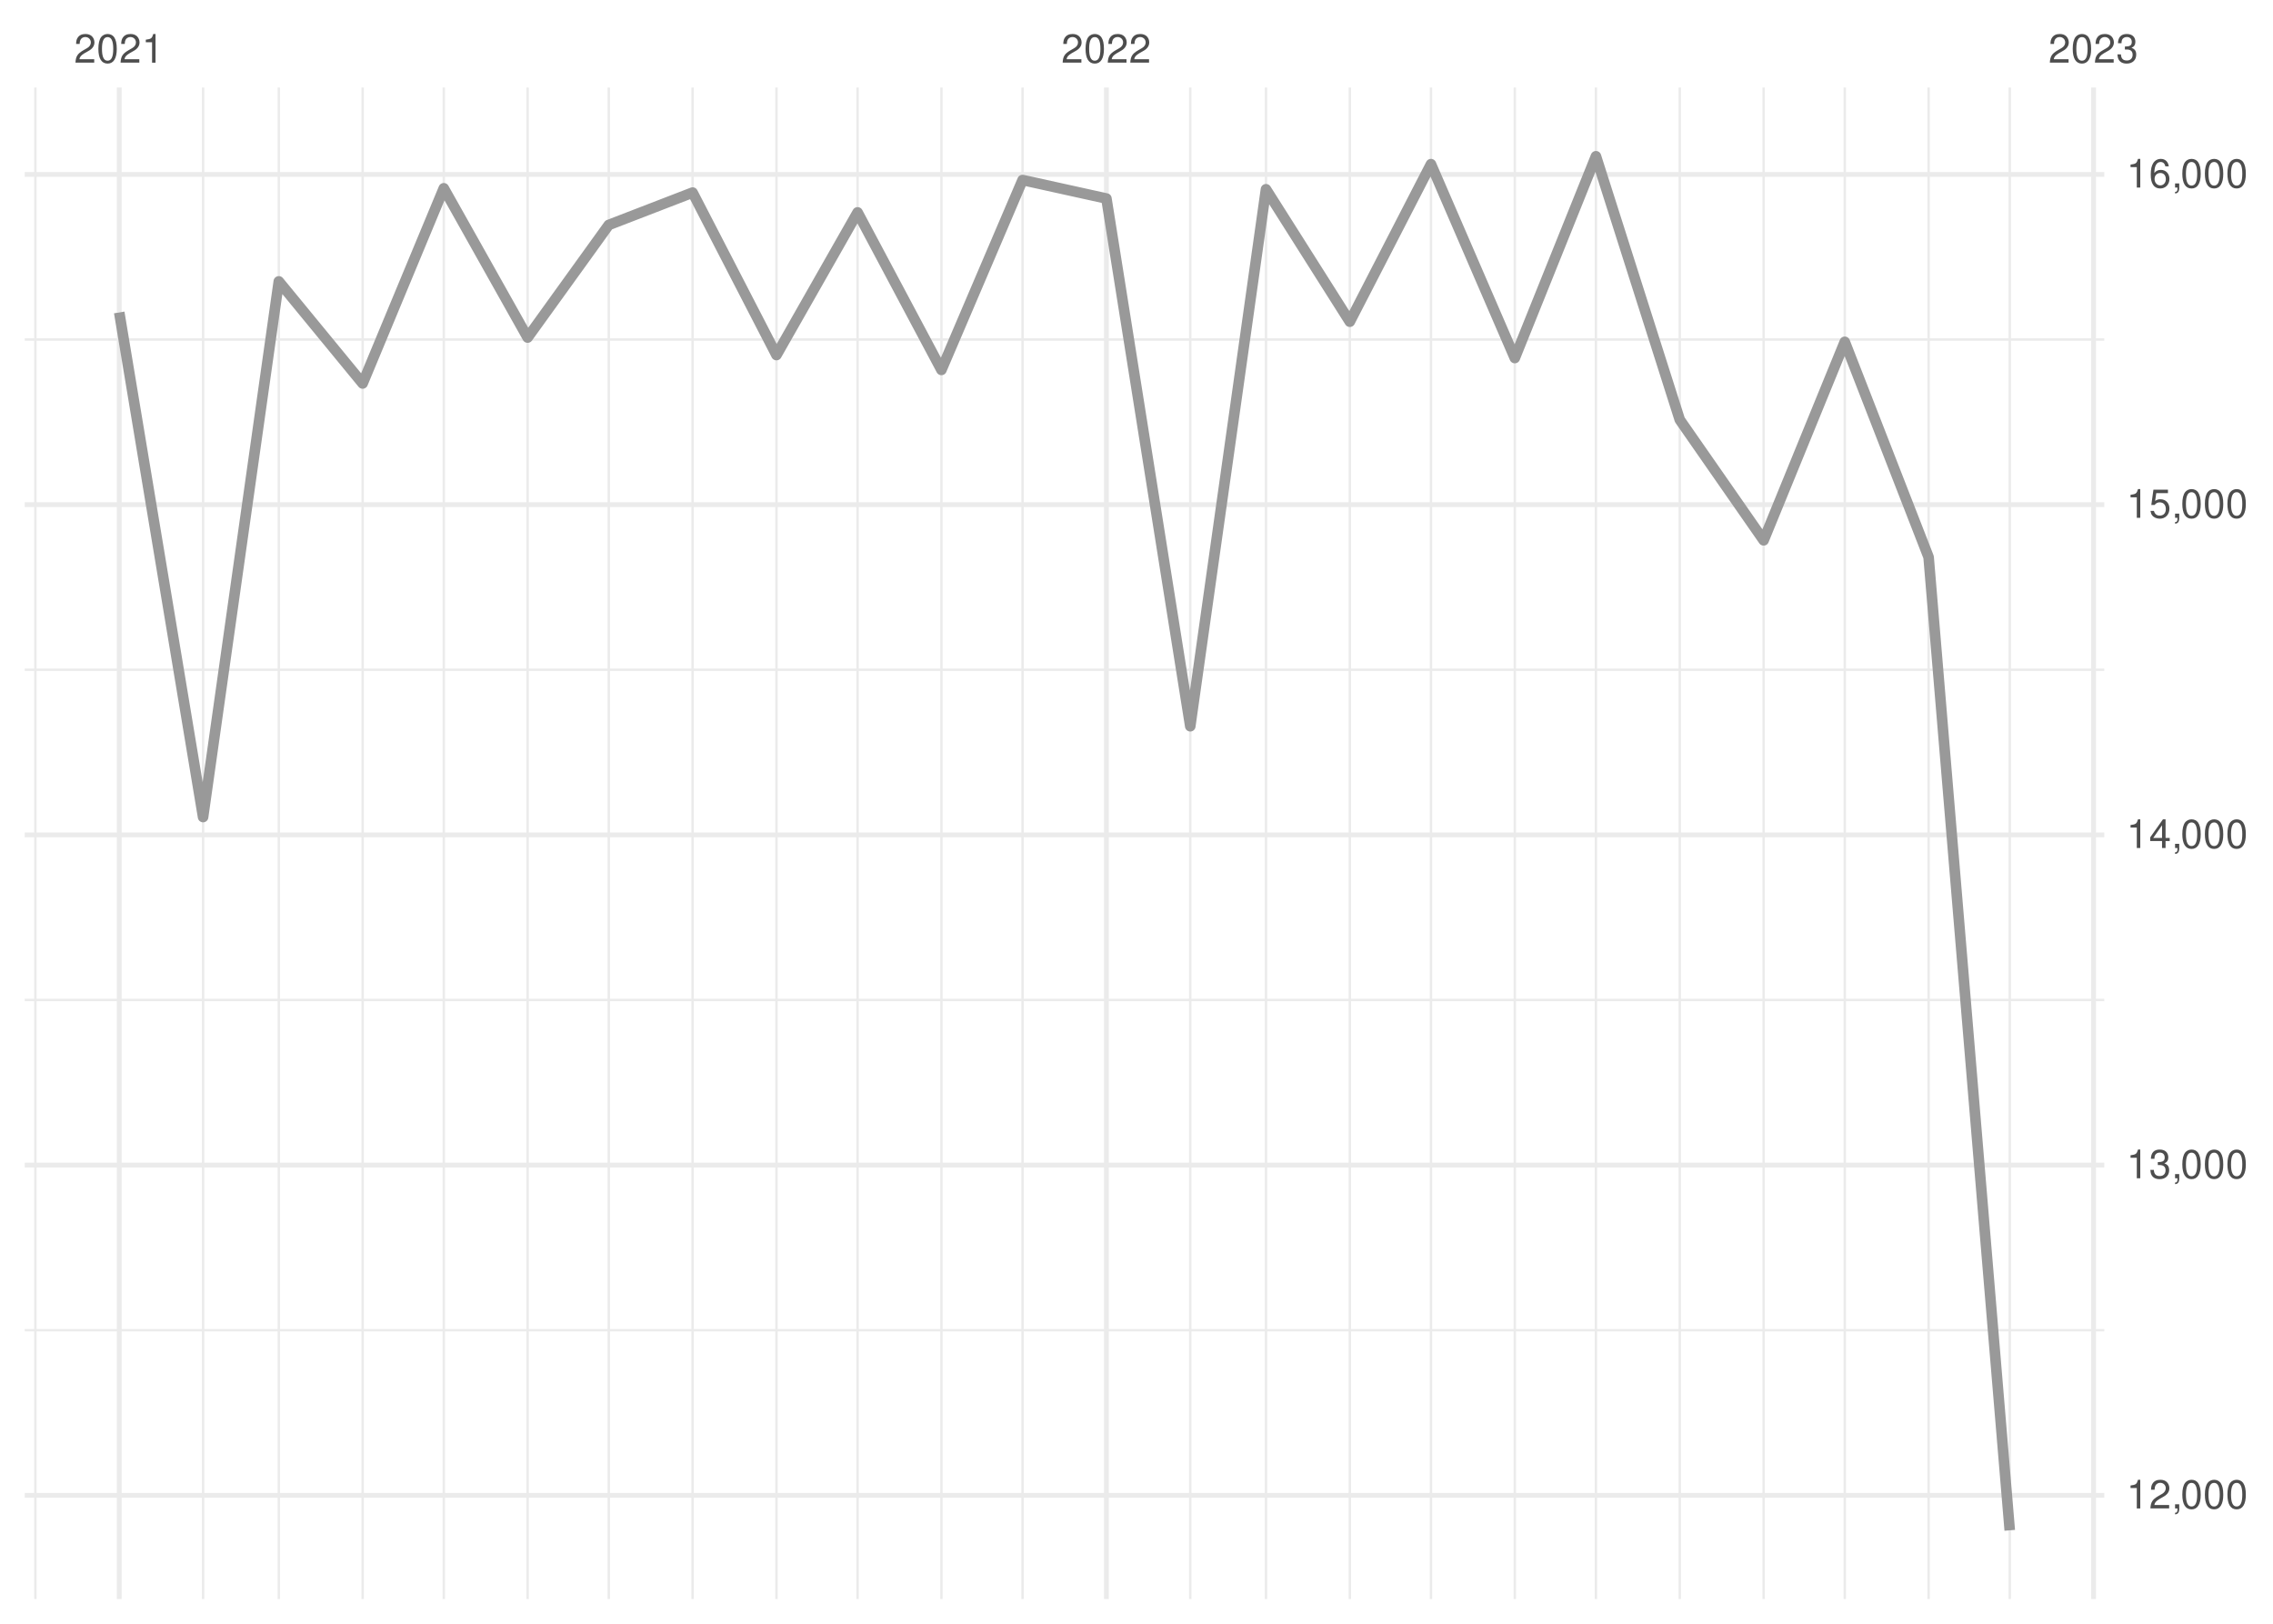
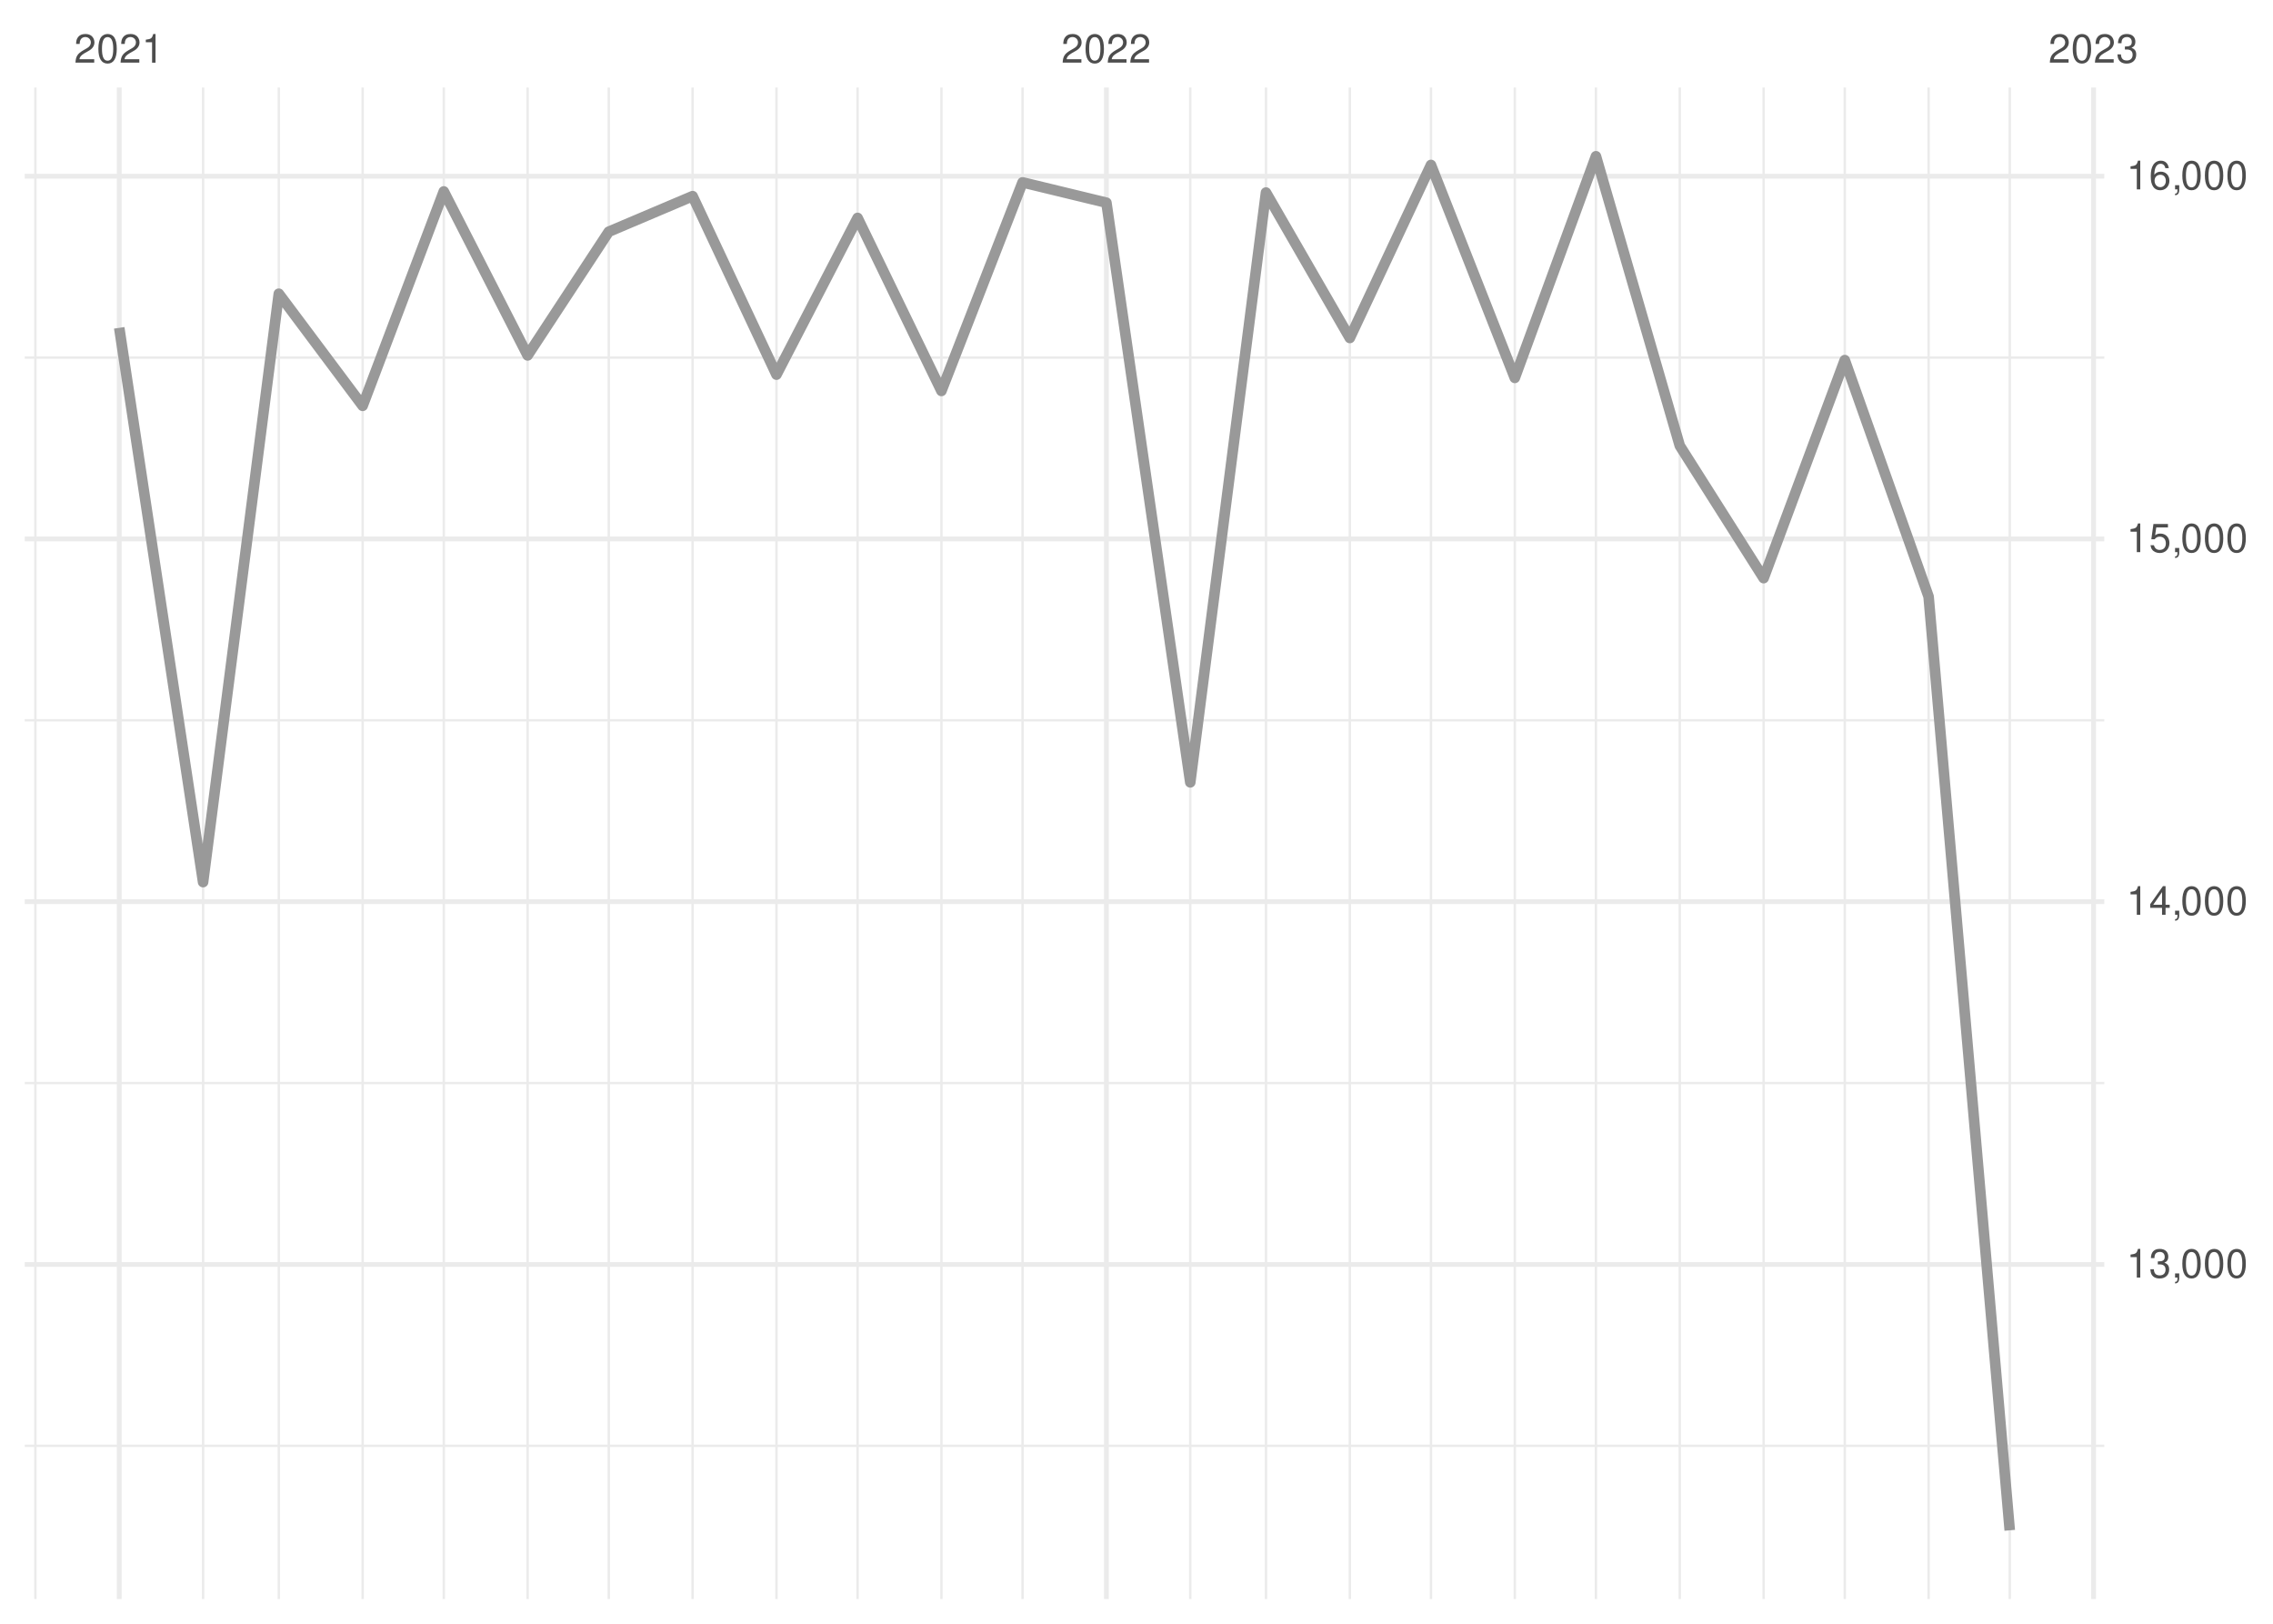
<svg xmlns="http://www.w3.org/2000/svg" xmlns:xlink="http://www.w3.org/1999/xlink" width="504pt" height="360pt" viewBox="0 0 504 360" version="1.1">
  <defs>
    <g>
      <symbol overflow="visible" id="glyph0-0">
        <path style="stroke:none;" d="" />
      </symbol>
      <symbol overflow="visible" id="glyph0-1">
        <path style="stroke:none;" d="M 4.453 -0.766 L 1.172 -0.766 C 1.25 -1.297 1.531 -1.625 2.297 -2.094 L 3.172 -2.594 C 4.047 -3.062 4.5 -3.719 4.5 -4.5 C 4.5 -5.031 4.281 -5.531 3.922 -5.875 C 3.547 -6.203 3.094 -6.359 2.5 -6.359 C 1.703 -6.359 1.125 -6.078 0.781 -5.531 C 0.547 -5.203 0.453 -4.797 0.438 -4.156 L 1.219 -4.156 C 1.234 -4.594 1.297 -4.844 1.406 -5.062 C 1.594 -5.438 2 -5.688 2.469 -5.688 C 3.172 -5.688 3.703 -5.172 3.703 -4.484 C 3.703 -3.969 3.406 -3.531 2.859 -3.219 L 2.047 -2.75 C 0.75 -2 0.375 -1.406 0.297 -0.016 L 4.453 -0.016 Z M 4.453 -0.766 " />
      </symbol>
      <symbol overflow="visible" id="glyph0-2">
        <path style="stroke:none;" d="M 2.422 -6.359 C 1.844 -6.359 1.312 -6.094 0.984 -5.672 C 0.578 -5.109 0.375 -4.25 0.375 -3.078 C 0.375 -0.938 1.078 0.203 2.422 0.203 C 3.734 0.203 4.453 -0.938 4.453 -3.031 C 4.453 -4.25 4.266 -5.078 3.859 -5.672 C 3.531 -6.109 3.016 -6.359 2.422 -6.359 Z M 2.422 -5.672 C 3.25 -5.672 3.672 -4.828 3.672 -3.094 C 3.672 -1.281 3.266 -0.438 2.406 -0.438 C 1.578 -0.438 1.172 -1.312 1.172 -3.062 C 1.172 -4.828 1.578 -5.672 2.422 -5.672 Z M 2.422 -5.672 " />
      </symbol>
      <symbol overflow="visible" id="glyph0-3">
        <path style="stroke:none;" d="M 2.281 -4.531 L 2.281 0 L 3.047 0 L 3.047 -6.359 L 2.547 -6.359 C 2.266 -5.391 2.094 -5.25 0.891 -5.094 L 0.891 -4.531 Z M 2.281 -4.531 " />
      </symbol>
      <symbol overflow="visible" id="glyph0-4">
        <path style="stroke:none;" d="M 1.938 -2.922 L 2.359 -2.922 C 3.203 -2.922 3.656 -2.531 3.656 -1.766 C 3.656 -0.969 3.172 -0.484 2.375 -0.484 C 1.516 -0.484 1.109 -0.922 1.062 -1.844 L 0.281 -1.844 C 0.312 -1.344 0.406 -1 0.547 -0.719 C 0.875 -0.109 1.484 0.203 2.344 0.203 C 3.625 0.203 4.453 -0.578 4.453 -1.781 C 4.453 -2.594 4.141 -3.031 3.391 -3.297 C 3.969 -3.531 4.266 -3.969 4.266 -4.609 C 4.266 -5.703 3.547 -6.359 2.359 -6.359 C 1.109 -6.359 0.438 -5.656 0.406 -4.312 L 1.188 -4.312 C 1.203 -4.703 1.234 -4.922 1.328 -5.109 C 1.5 -5.469 1.891 -5.688 2.375 -5.688 C 3.062 -5.688 3.469 -5.266 3.469 -4.578 C 3.469 -4.141 3.312 -3.859 2.969 -3.719 C 2.766 -3.625 2.484 -3.594 1.938 -3.578 Z M 1.938 -2.922 " />
      </symbol>
      <symbol overflow="visible" id="glyph0-5">
        <path style="stroke:none;" d="M 0.766 -0.922 L 0.766 0 L 1.297 0 L 1.297 0.156 C 1.297 0.766 1.172 0.938 0.766 0.953 L 0.766 1.297 C 1.344 1.312 1.688 0.891 1.688 0.141 L 1.688 -0.922 Z M 0.766 -0.922 " />
      </symbol>
      <symbol overflow="visible" id="glyph0-6">
        <path style="stroke:none;" d="M 2.875 -1.547 L 2.875 0 L 3.656 0 L 3.656 -1.547 L 4.578 -1.547 L 4.578 -2.234 L 3.656 -2.234 L 3.656 -6.359 L 3.078 -6.359 L 0.25 -2.359 L 0.25 -1.547 Z M 2.875 -2.234 L 0.922 -2.234 L 2.875 -5.047 Z M 2.875 -2.234 " />
      </symbol>
      <symbol overflow="visible" id="glyph0-7">
        <path style="stroke:none;" d="M 4.188 -6.234 L 0.969 -6.234 L 0.5 -2.844 L 1.219 -2.844 C 1.578 -3.266 1.875 -3.422 2.359 -3.422 C 3.203 -3.422 3.719 -2.844 3.719 -1.922 C 3.719 -1.031 3.203 -0.484 2.359 -0.484 C 1.688 -0.484 1.266 -0.828 1.078 -1.531 L 0.312 -1.531 C 0.406 -1.016 0.5 -0.781 0.688 -0.547 C 1.031 -0.078 1.672 0.203 2.375 0.203 C 3.641 0.203 4.516 -0.719 4.516 -2.031 C 4.516 -3.266 3.688 -4.109 2.5 -4.109 C 2.062 -4.109 1.703 -4 1.344 -3.734 L 1.594 -5.469 L 4.188 -5.469 Z M 4.188 -6.234 " />
      </symbol>
      <symbol overflow="visible" id="glyph0-8">
        <path style="stroke:none;" d="M 4.375 -4.703 C 4.234 -5.75 3.562 -6.359 2.609 -6.359 C 1.922 -6.359 1.312 -6.031 0.938 -5.453 C 0.547 -4.828 0.375 -4.062 0.375 -2.906 C 0.375 -1.828 0.531 -1.156 0.906 -0.594 C 1.234 -0.078 1.781 0.203 2.469 0.203 C 3.656 0.203 4.516 -0.688 4.516 -1.922 C 4.516 -3.094 3.719 -3.922 2.609 -3.922 C 1.984 -3.922 1.5 -3.688 1.172 -3.234 C 1.172 -4.797 1.672 -5.672 2.562 -5.672 C 3.109 -5.672 3.484 -5.328 3.609 -4.703 Z M 2.5 -3.234 C 3.25 -3.234 3.719 -2.703 3.719 -1.859 C 3.719 -1.062 3.188 -0.484 2.484 -0.484 C 1.766 -0.484 1.219 -1.094 1.219 -1.906 C 1.219 -2.688 1.734 -3.234 2.5 -3.234 Z M 2.5 -3.234 " />
      </symbol>
    </g>
    <clipPath id="clip1">
-       <path d="M 5.48 294 L 466.59 294 L 466.59 296 L 5.48 296 Z M 5.48 294 " />
+       <path d="M 5.48 320 L 466.59 320 L 466.59 321 L 5.48 321 Z M 5.48 320 " />
    </clipPath>
    <clipPath id="clip2">
-       <path d="M 5.48 221 L 466.59 221 L 466.59 222 L 5.48 222 Z M 5.48 221 " />
+       <path d="M 5.48 239 L 466.59 239 L 466.59 241 L 5.48 241 Z M 5.48 239 " />
    </clipPath>
    <clipPath id="clip3">
-       <path d="M 5.48 148 L 466.59 148 L 466.59 149 L 5.48 149 Z M 5.48 148 " />
+       <path d="M 5.48 159 L 466.59 159 L 466.59 160 L 5.48 160 Z M 5.48 159 " />
    </clipPath>
    <clipPath id="clip4">
-       <path d="M 5.48 75 L 466.59 75 L 466.59 76 L 5.48 76 Z M 5.48 75 " />
+       <path d="M 5.48 79 L 466.59 79 L 466.59 80 L 5.48 80 Z M 5.48 79 " />
    </clipPath>
    <clipPath id="clip5">
      <path d="M 7 19.41 L 9 19.41 L 9 354.52 L 7 354.52 Z M 7 19.41 " />
    </clipPath>
    <clipPath id="clip6">
      <path d="M 44 19.41 L 46 19.41 L 46 354.52 L 44 354.52 Z M 44 19.41 " />
    </clipPath>
    <clipPath id="clip7">
      <path d="M 61 19.41 L 63 19.41 L 63 354.52 L 61 354.52 Z M 61 19.41 " />
    </clipPath>
    <clipPath id="clip8">
      <path d="M 80 19.41 L 81 19.41 L 81 354.52 L 80 354.52 Z M 80 19.41 " />
    </clipPath>
    <clipPath id="clip9">
      <path d="M 98 19.41 L 99 19.41 L 99 354.52 L 98 354.52 Z M 98 19.41 " />
    </clipPath>
    <clipPath id="clip10">
      <path d="M 116 19.41 L 118 19.41 L 118 354.52 L 116 354.52 Z M 116 19.41 " />
    </clipPath>
    <clipPath id="clip11">
      <path d="M 134 19.41 L 136 19.41 L 136 354.52 L 134 354.52 Z M 134 19.41 " />
    </clipPath>
    <clipPath id="clip12">
      <path d="M 153 19.41 L 154 19.41 L 154 354.52 L 153 354.52 Z M 153 19.41 " />
    </clipPath>
    <clipPath id="clip13">
      <path d="M 171 19.41 L 173 19.41 L 173 354.52 L 171 354.52 Z M 171 19.41 " />
    </clipPath>
    <clipPath id="clip14">
      <path d="M 189 19.41 L 191 19.41 L 191 354.52 L 189 354.52 Z M 189 19.41 " />
    </clipPath>
    <clipPath id="clip15">
      <path d="M 208 19.41 L 210 19.41 L 210 354.52 L 208 354.52 Z M 208 19.41 " />
    </clipPath>
    <clipPath id="clip16">
      <path d="M 226 19.41 L 228 19.41 L 228 354.52 L 226 354.52 Z M 226 19.41 " />
    </clipPath>
    <clipPath id="clip17">
      <path d="M 263 19.41 L 265 19.41 L 265 354.52 L 263 354.52 Z M 263 19.41 " />
    </clipPath>
    <clipPath id="clip18">
      <path d="M 280 19.41 L 281 19.41 L 281 354.52 L 280 354.52 Z M 280 19.41 " />
    </clipPath>
    <clipPath id="clip19">
      <path d="M 299 19.41 L 300 19.41 L 300 354.52 L 299 354.52 Z M 299 19.41 " />
    </clipPath>
    <clipPath id="clip20">
      <path d="M 317 19.41 L 318 19.41 L 318 354.52 L 317 354.52 Z M 317 19.41 " />
    </clipPath>
    <clipPath id="clip21">
      <path d="M 335 19.41 L 337 19.41 L 337 354.52 L 335 354.52 Z M 335 19.41 " />
    </clipPath>
    <clipPath id="clip22">
      <path d="M 353 19.41 L 355 19.41 L 355 354.52 L 353 354.52 Z M 353 19.41 " />
    </clipPath>
    <clipPath id="clip23">
      <path d="M 372 19.41 L 373 19.41 L 373 354.52 L 372 354.52 Z M 372 19.41 " />
    </clipPath>
    <clipPath id="clip24">
      <path d="M 390 19.41 L 392 19.41 L 392 354.52 L 390 354.52 Z M 390 19.41 " />
    </clipPath>
    <clipPath id="clip25">
      <path d="M 408 19.41 L 410 19.41 L 410 354.52 L 408 354.52 Z M 408 19.41 " />
    </clipPath>
    <clipPath id="clip26">
      <path d="M 427 19.41 L 428 19.41 L 428 354.52 L 427 354.52 Z M 427 19.41 " />
    </clipPath>
    <clipPath id="clip27">
      <path d="M 445 19.41 L 446 19.41 L 446 354.52 L 445 354.52 Z M 445 19.41 " />
    </clipPath>
    <clipPath id="clip28">
-       <path d="M 5.48 330 L 466.59 330 L 466.59 333 L 5.48 333 Z M 5.48 330 " />
+       <path d="M 5.48 279 L 466.59 279 L 466.59 281 L 5.48 281 Z M 5.48 279 " />
    </clipPath>
    <clipPath id="clip29">
-       <path d="M 5.48 257 L 466.59 257 L 466.59 259 L 5.48 259 Z M 5.48 257 " />
+       <path d="M 5.48 199 L 466.59 199 L 466.59 201 L 5.48 201 Z M 5.48 199 " />
    </clipPath>
    <clipPath id="clip30">
-       <path d="M 5.48 184 L 466.59 184 L 466.59 186 L 5.48 186 Z M 5.48 184 " />
+       <path d="M 5.48 118 L 466.59 118 L 466.59 121 L 5.48 121 Z M 5.48 118 " />
    </clipPath>
    <clipPath id="clip31">
-       <path d="M 5.48 111 L 466.59 111 L 466.59 113 L 5.48 113 Z M 5.48 111 " />
+       <path d="M 5.48 38 L 466.59 38 L 466.59 40 L 5.48 40 Z M 5.48 38 " />
    </clipPath>
    <clipPath id="clip32">
-       <path d="M 5.48 38 L 466.59 38 L 466.59 40 L 5.48 40 Z M 5.48 38 " />
+       <path d="M 25 19.41 L 27 19.41 L 27 354.52 L 25 354.52 Z M 25 19.41 " />
    </clipPath>
    <clipPath id="clip33">
-       <path d="M 25 19.41 L 27 19.41 L 27 354.52 L 25 354.52 Z M 25 19.41 " />
+       <path d="M 244 19.41 L 246 19.41 L 246 354.52 L 244 354.52 Z M 244 19.41 " />
    </clipPath>
    <clipPath id="clip34">
-       <path d="M 244 19.41 L 246 19.41 L 246 354.52 L 244 354.52 Z M 244 19.41 " />
-     </clipPath>
-     <clipPath id="clip35">
      <path d="M 463 19.41 L 465 19.41 L 465 354.52 L 463 354.52 Z M 463 19.41 " />
    </clipPath>
  </defs>
  <g id="surface26">
    <rect x="0" y="0" width="504" height="360" style="fill:rgb(100%,100%,100%);fill-opacity:1;stroke:none;" />
    <g clip-path="url(#clip1)" clip-rule="nonzero">
-       <path style="fill:none;stroke-width:0.533;stroke-linecap:butt;stroke-linejoin:round;stroke:rgb(92.157%,92.157%,92.157%);stroke-opacity:1;stroke-miterlimit:10;" d="M 5.48 294.922 L 466.59 294.922 " />
+       <path style="fill:none;stroke-width:0.533;stroke-linecap:butt;stroke-linejoin:round;stroke:rgb(92.157%,92.157%,92.157%);stroke-opacity:1;stroke-miterlimit:10;" d="M 5.48 320.551 L 466.59 320.551 " />
    </g>
    <g clip-path="url(#clip2)" clip-rule="nonzero">
-       <path style="fill:none;stroke-width:0.533;stroke-linecap:butt;stroke-linejoin:round;stroke:rgb(92.157%,92.157%,92.157%);stroke-opacity:1;stroke-miterlimit:10;" d="M 5.48 221.707 L 466.59 221.707 " />
+       <path style="fill:none;stroke-width:0.533;stroke-linecap:butt;stroke-linejoin:round;stroke:rgb(92.157%,92.157%,92.157%);stroke-opacity:1;stroke-miterlimit:10;" d="M 5.48 240.125 L 466.59 240.125 " />
    </g>
    <g clip-path="url(#clip3)" clip-rule="nonzero">
-       <path style="fill:none;stroke-width:0.533;stroke-linecap:butt;stroke-linejoin:round;stroke:rgb(92.157%,92.157%,92.157%);stroke-opacity:1;stroke-miterlimit:10;" d="M 5.48 148.492 L 466.59 148.492 " />
+       <path style="fill:none;stroke-width:0.533;stroke-linecap:butt;stroke-linejoin:round;stroke:rgb(92.157%,92.157%,92.157%);stroke-opacity:1;stroke-miterlimit:10;" d="M 5.48 159.703 L 466.59 159.703 " />
    </g>
    <g clip-path="url(#clip4)" clip-rule="nonzero">
-       <path style="fill:none;stroke-width:0.533;stroke-linecap:butt;stroke-linejoin:round;stroke:rgb(92.157%,92.157%,92.157%);stroke-opacity:1;stroke-miterlimit:10;" d="M 5.48 75.277 L 466.59 75.277 " />
+       <path style="fill:none;stroke-width:0.533;stroke-linecap:butt;stroke-linejoin:round;stroke:rgb(92.157%,92.157%,92.157%);stroke-opacity:1;stroke-miterlimit:10;" d="M 5.48 79.277 L 466.59 79.277 " />
    </g>
    <g clip-path="url(#clip5)" clip-rule="nonzero">
      <path style="fill:none;stroke-width:0.533;stroke-linecap:butt;stroke-linejoin:round;stroke:rgb(92.157%,92.157%,92.157%);stroke-opacity:1;stroke-miterlimit:10;" d="M 7.848 354.52 L 7.848 19.41 " />
    </g>
    <g clip-path="url(#clip6)" clip-rule="nonzero">
      <path style="fill:none;stroke-width:0.533;stroke-linecap:butt;stroke-linejoin:round;stroke:rgb(92.157%,92.157%,92.157%);stroke-opacity:1;stroke-miterlimit:10;" d="M 45.031 354.52 L 45.031 19.41 " />
    </g>
    <g clip-path="url(#clip7)" clip-rule="nonzero">
      <path style="fill:none;stroke-width:0.533;stroke-linecap:butt;stroke-linejoin:round;stroke:rgb(92.157%,92.157%,92.157%);stroke-opacity:1;stroke-miterlimit:10;" d="M 61.82 354.52 L 61.82 19.41 " />
    </g>
    <g clip-path="url(#clip8)" clip-rule="nonzero">
      <path style="fill:none;stroke-width:0.533;stroke-linecap:butt;stroke-linejoin:round;stroke:rgb(92.157%,92.157%,92.157%);stroke-opacity:1;stroke-miterlimit:10;" d="M 80.41 354.52 L 80.41 19.41 " />
    </g>
    <g clip-path="url(#clip9)" clip-rule="nonzero">
      <path style="fill:none;stroke-width:0.533;stroke-linecap:butt;stroke-linejoin:round;stroke:rgb(92.157%,92.157%,92.157%);stroke-opacity:1;stroke-miterlimit:10;" d="M 98.402 354.52 L 98.402 19.41 " />
    </g>
    <g clip-path="url(#clip10)" clip-rule="nonzero">
      <path style="fill:none;stroke-width:0.533;stroke-linecap:butt;stroke-linejoin:round;stroke:rgb(92.157%,92.157%,92.157%);stroke-opacity:1;stroke-miterlimit:10;" d="M 116.992 354.52 L 116.992 19.41 " />
    </g>
    <g clip-path="url(#clip11)" clip-rule="nonzero">
      <path style="fill:none;stroke-width:0.533;stroke-linecap:butt;stroke-linejoin:round;stroke:rgb(92.157%,92.157%,92.157%);stroke-opacity:1;stroke-miterlimit:10;" d="M 134.984 354.52 L 134.984 19.41 " />
    </g>
    <g clip-path="url(#clip12)" clip-rule="nonzero">
      <path style="fill:none;stroke-width:0.533;stroke-linecap:butt;stroke-linejoin:round;stroke:rgb(92.157%,92.157%,92.157%);stroke-opacity:1;stroke-miterlimit:10;" d="M 153.574 354.52 L 153.574 19.41 " />
    </g>
    <g clip-path="url(#clip13)" clip-rule="nonzero">
      <path style="fill:none;stroke-width:0.533;stroke-linecap:butt;stroke-linejoin:round;stroke:rgb(92.157%,92.157%,92.157%);stroke-opacity:1;stroke-miterlimit:10;" d="M 172.168 354.52 L 172.168 19.41 " />
    </g>
    <g clip-path="url(#clip14)" clip-rule="nonzero">
      <path style="fill:none;stroke-width:0.533;stroke-linecap:butt;stroke-linejoin:round;stroke:rgb(92.157%,92.157%,92.157%);stroke-opacity:1;stroke-miterlimit:10;" d="M 190.156 354.52 L 190.156 19.41 " />
    </g>
    <g clip-path="url(#clip15)" clip-rule="nonzero">
      <path style="fill:none;stroke-width:0.533;stroke-linecap:butt;stroke-linejoin:round;stroke:rgb(92.157%,92.157%,92.157%);stroke-opacity:1;stroke-miterlimit:10;" d="M 208.746 354.52 L 208.746 19.41 " />
    </g>
    <g clip-path="url(#clip16)" clip-rule="nonzero">
      <path style="fill:none;stroke-width:0.533;stroke-linecap:butt;stroke-linejoin:round;stroke:rgb(92.157%,92.157%,92.157%);stroke-opacity:1;stroke-miterlimit:10;" d="M 226.738 354.52 L 226.738 19.41 " />
    </g>
    <g clip-path="url(#clip17)" clip-rule="nonzero">
      <path style="fill:none;stroke-width:0.533;stroke-linecap:butt;stroke-linejoin:round;stroke:rgb(92.157%,92.157%,92.157%);stroke-opacity:1;stroke-miterlimit:10;" d="M 263.922 354.52 L 263.922 19.41 " />
    </g>
    <g clip-path="url(#clip18)" clip-rule="nonzero">
      <path style="fill:none;stroke-width:0.533;stroke-linecap:butt;stroke-linejoin:round;stroke:rgb(92.157%,92.157%,92.157%);stroke-opacity:1;stroke-miterlimit:10;" d="M 280.711 354.52 L 280.711 19.41 " />
    </g>
    <g clip-path="url(#clip19)" clip-rule="nonzero">
      <path style="fill:none;stroke-width:0.533;stroke-linecap:butt;stroke-linejoin:round;stroke:rgb(92.157%,92.157%,92.157%);stroke-opacity:1;stroke-miterlimit:10;" d="M 299.301 354.52 L 299.301 19.41 " />
    </g>
    <g clip-path="url(#clip20)" clip-rule="nonzero">
      <path style="fill:none;stroke-width:0.533;stroke-linecap:butt;stroke-linejoin:round;stroke:rgb(92.157%,92.157%,92.157%);stroke-opacity:1;stroke-miterlimit:10;" d="M 317.293 354.52 L 317.293 19.41 " />
    </g>
    <g clip-path="url(#clip21)" clip-rule="nonzero">
      <path style="fill:none;stroke-width:0.533;stroke-linecap:butt;stroke-linejoin:round;stroke:rgb(92.157%,92.157%,92.157%);stroke-opacity:1;stroke-miterlimit:10;" d="M 335.883 354.52 L 335.883 19.41 " />
    </g>
    <g clip-path="url(#clip22)" clip-rule="nonzero">
      <path style="fill:none;stroke-width:0.533;stroke-linecap:butt;stroke-linejoin:round;stroke:rgb(92.157%,92.157%,92.157%);stroke-opacity:1;stroke-miterlimit:10;" d="M 353.875 354.52 L 353.875 19.41 " />
    </g>
    <g clip-path="url(#clip23)" clip-rule="nonzero">
      <path style="fill:none;stroke-width:0.533;stroke-linecap:butt;stroke-linejoin:round;stroke:rgb(92.157%,92.157%,92.157%);stroke-opacity:1;stroke-miterlimit:10;" d="M 372.465 354.52 L 372.465 19.41 " />
    </g>
    <g clip-path="url(#clip24)" clip-rule="nonzero">
      <path style="fill:none;stroke-width:0.533;stroke-linecap:butt;stroke-linejoin:round;stroke:rgb(92.157%,92.157%,92.157%);stroke-opacity:1;stroke-miterlimit:10;" d="M 391.059 354.52 L 391.059 19.41 " />
    </g>
    <g clip-path="url(#clip25)" clip-rule="nonzero">
      <path style="fill:none;stroke-width:0.533;stroke-linecap:butt;stroke-linejoin:round;stroke:rgb(92.157%,92.157%,92.157%);stroke-opacity:1;stroke-miterlimit:10;" d="M 409.047 354.52 L 409.047 19.41 " />
    </g>
    <g clip-path="url(#clip26)" clip-rule="nonzero">
      <path style="fill:none;stroke-width:0.533;stroke-linecap:butt;stroke-linejoin:round;stroke:rgb(92.157%,92.157%,92.157%);stroke-opacity:1;stroke-miterlimit:10;" d="M 427.637 354.52 L 427.637 19.41 " />
    </g>
    <g clip-path="url(#clip27)" clip-rule="nonzero">
      <path style="fill:none;stroke-width:0.533;stroke-linecap:butt;stroke-linejoin:round;stroke:rgb(92.157%,92.157%,92.157%);stroke-opacity:1;stroke-miterlimit:10;" d="M 445.629 354.52 L 445.629 19.41 " />
    </g>
    <g clip-path="url(#clip28)" clip-rule="nonzero">
-       <path style="fill:none;stroke-width:1.067;stroke-linecap:butt;stroke-linejoin:round;stroke:rgb(92.157%,92.157%,92.157%);stroke-opacity:1;stroke-miterlimit:10;" d="M 5.48 331.527 L 466.59 331.527 " />
+       <path style="fill:none;stroke-width:1.067;stroke-linecap:butt;stroke-linejoin:round;stroke:rgb(92.157%,92.157%,92.157%);stroke-opacity:1;stroke-miterlimit:10;" d="M 5.48 280.336 L 466.59 280.336 " />
    </g>
    <g clip-path="url(#clip29)" clip-rule="nonzero">
-       <path style="fill:none;stroke-width:1.067;stroke-linecap:butt;stroke-linejoin:round;stroke:rgb(92.157%,92.157%,92.157%);stroke-opacity:1;stroke-miterlimit:10;" d="M 5.48 258.312 L 466.59 258.312 " />
+       <path style="fill:none;stroke-width:1.067;stroke-linecap:butt;stroke-linejoin:round;stroke:rgb(92.157%,92.157%,92.157%);stroke-opacity:1;stroke-miterlimit:10;" d="M 5.48 199.914 L 466.59 199.914 " />
    </g>
    <g clip-path="url(#clip30)" clip-rule="nonzero">
-       <path style="fill:none;stroke-width:1.067;stroke-linecap:butt;stroke-linejoin:round;stroke:rgb(92.157%,92.157%,92.157%);stroke-opacity:1;stroke-miterlimit:10;" d="M 5.48 185.098 L 466.59 185.098 " />
+       <path style="fill:none;stroke-width:1.067;stroke-linecap:butt;stroke-linejoin:round;stroke:rgb(92.157%,92.157%,92.157%);stroke-opacity:1;stroke-miterlimit:10;" d="M 5.48 119.492 L 466.59 119.492 " />
    </g>
    <g clip-path="url(#clip31)" clip-rule="nonzero">
-       <path style="fill:none;stroke-width:1.067;stroke-linecap:butt;stroke-linejoin:round;stroke:rgb(92.157%,92.157%,92.157%);stroke-opacity:1;stroke-miterlimit:10;" d="M 5.48 111.883 L 466.59 111.883 " />
+       <path style="fill:none;stroke-width:1.067;stroke-linecap:butt;stroke-linejoin:round;stroke:rgb(92.157%,92.157%,92.157%);stroke-opacity:1;stroke-miterlimit:10;" d="M 5.48 39.066 L 466.59 39.066 " />
    </g>
    <g clip-path="url(#clip32)" clip-rule="nonzero">
-       <path style="fill:none;stroke-width:1.067;stroke-linecap:butt;stroke-linejoin:round;stroke:rgb(92.157%,92.157%,92.157%);stroke-opacity:1;stroke-miterlimit:10;" d="M 5.48 38.672 L 466.59 38.672 " />
+       <path style="fill:none;stroke-width:1.067;stroke-linecap:butt;stroke-linejoin:round;stroke:rgb(92.157%,92.157%,92.157%);stroke-opacity:1;stroke-miterlimit:10;" d="M 26.438 354.52 L 26.438 19.41 " />
    </g>
    <g clip-path="url(#clip33)" clip-rule="nonzero">
-       <path style="fill:none;stroke-width:1.067;stroke-linecap:butt;stroke-linejoin:round;stroke:rgb(92.157%,92.157%,92.157%);stroke-opacity:1;stroke-miterlimit:10;" d="M 26.438 354.52 L 26.438 19.41 " />
+       <path style="fill:none;stroke-width:1.067;stroke-linecap:butt;stroke-linejoin:round;stroke:rgb(92.157%,92.157%,92.157%);stroke-opacity:1;stroke-miterlimit:10;" d="M 245.328 354.52 L 245.328 19.41 " />
    </g>
    <g clip-path="url(#clip34)" clip-rule="nonzero">
-       <path style="fill:none;stroke-width:1.067;stroke-linecap:butt;stroke-linejoin:round;stroke:rgb(92.157%,92.157%,92.157%);stroke-opacity:1;stroke-miterlimit:10;" d="M 245.328 354.52 L 245.328 19.41 " />
-     </g>
-     <g clip-path="url(#clip35)" clip-rule="nonzero">
      <path style="fill:none;stroke-width:1.067;stroke-linecap:butt;stroke-linejoin:round;stroke:rgb(92.157%,92.157%,92.157%);stroke-opacity:1;stroke-miterlimit:10;" d="M 464.219 354.52 L 464.219 19.41 " />
    </g>
-     <path style="fill:none;stroke-width:2.347;stroke-linecap:butt;stroke-linejoin:round;stroke:rgb(60%,60%,60%);stroke-opacity:1;stroke-miterlimit:10;" d="M 26.438 69.273 L 45.031 181.145 L 61.82 62.391 L 80.41 85.016 L 98.402 41.746 L 116.992 74.84 L 134.984 49.871 L 153.574 42.695 L 172.168 78.719 L 190.156 47.09 L 208.746 82.012 L 226.738 39.914 L 245.328 44.016 L 263.922 161.012 L 280.711 41.965 L 299.301 71.324 L 317.293 36.398 L 335.883 79.379 L 353.875 34.645 L 372.465 93.066 L 391.059 119.793 L 409.047 75.789 L 427.637 123.527 L 445.629 339.289 " />
+     <path style="fill:none;stroke-width:2.347;stroke-linecap:butt;stroke-linejoin:round;stroke:rgb(60%,60%,60%);stroke-opacity:1;stroke-miterlimit:10;" d="M 26.438 72.684 L 45.031 195.57 L 61.82 65.125 L 80.41 89.977 L 98.402 42.445 L 116.992 78.797 L 134.984 51.371 L 153.574 43.488 L 172.168 83.059 L 190.156 48.316 L 208.746 86.676 L 226.738 40.434 L 245.328 44.938 L 263.922 173.453 L 280.711 42.688 L 299.301 74.934 L 317.293 36.574 L 335.883 83.781 L 353.875 34.645 L 372.465 98.82 L 391.059 128.176 L 409.047 79.84 L 427.637 132.277 L 445.629 339.289 " />
    <g style="fill:rgb(30.196%,30.196%,30.196%);fill-opacity:1;">
      <use xlink:href="#glyph0-1" x="16.438" y="13.896" />
      <use xlink:href="#glyph0-2" x="21.438" y="13.896" />
      <use xlink:href="#glyph0-1" x="26.438" y="13.896" />
      <use xlink:href="#glyph0-3" x="31.438" y="13.896" />
    </g>
    <g style="fill:rgb(30.196%,30.196%,30.196%);fill-opacity:1;">
      <use xlink:href="#glyph0-1" x="235.328" y="13.896" />
      <use xlink:href="#glyph0-2" x="240.328" y="13.896" />
      <use xlink:href="#glyph0-1" x="245.328" y="13.896" />
      <use xlink:href="#glyph0-1" x="250.328" y="13.896" />
    </g>
    <g style="fill:rgb(30.196%,30.196%,30.196%);fill-opacity:1;">
      <use xlink:href="#glyph0-1" x="454.219" y="13.896" />
      <use xlink:href="#glyph0-2" x="459.219" y="13.896" />
      <use xlink:href="#glyph0-1" x="464.219" y="13.896" />
      <use xlink:href="#glyph0-4" x="469.219" y="13.896" />
    </g>
    <g style="fill:rgb(30.196%,30.196%,30.196%);fill-opacity:1;">
-       <use xlink:href="#glyph0-3" x="471.52" y="334.442" />
-       <use xlink:href="#glyph0-1" x="476.52" y="334.442" />
-       <use xlink:href="#glyph0-5" x="481.52" y="334.442" />
-       <use xlink:href="#glyph0-2" x="483.52" y="334.442" />
-       <use xlink:href="#glyph0-2" x="488.52" y="334.442" />
-       <use xlink:href="#glyph0-2" x="493.52" y="334.442" />
-     </g>
-     <g style="fill:rgb(30.196%,30.196%,30.196%);fill-opacity:1;">
-       <use xlink:href="#glyph0-3" x="471.52" y="261.228" />
-       <use xlink:href="#glyph0-4" x="476.52" y="261.228" />
-       <use xlink:href="#glyph0-5" x="481.52" y="261.228" />
-       <use xlink:href="#glyph0-2" x="483.52" y="261.228" />
-       <use xlink:href="#glyph0-2" x="488.52" y="261.228" />
-       <use xlink:href="#glyph0-2" x="493.52" y="261.228" />
-     </g>
-     <g style="fill:rgb(30.196%,30.196%,30.196%);fill-opacity:1;">
-       <use xlink:href="#glyph0-3" x="471.52" y="188.013" />
-       <use xlink:href="#glyph0-6" x="476.52" y="188.013" />
-       <use xlink:href="#glyph0-5" x="481.52" y="188.013" />
-       <use xlink:href="#glyph0-2" x="483.52" y="188.013" />
-       <use xlink:href="#glyph0-2" x="488.52" y="188.013" />
-       <use xlink:href="#glyph0-2" x="493.52" y="188.013" />
-     </g>
-     <g style="fill:rgb(30.196%,30.196%,30.196%);fill-opacity:1;">
-       <use xlink:href="#glyph0-3" x="471.52" y="114.798" />
-       <use xlink:href="#glyph0-7" x="476.52" y="114.798" />
-       <use xlink:href="#glyph0-5" x="481.52" y="114.798" />
-       <use xlink:href="#glyph0-2" x="483.52" y="114.798" />
-       <use xlink:href="#glyph0-2" x="488.52" y="114.798" />
-       <use xlink:href="#glyph0-2" x="493.52" y="114.798" />
-     </g>
-     <g style="fill:rgb(30.196%,30.196%,30.196%);fill-opacity:1;">
-       <use xlink:href="#glyph0-3" x="471.52" y="41.587" />
-       <use xlink:href="#glyph0-8" x="476.52" y="41.587" />
-       <use xlink:href="#glyph0-5" x="481.52" y="41.587" />
-       <use xlink:href="#glyph0-2" x="483.52" y="41.587" />
-       <use xlink:href="#glyph0-2" x="488.52" y="41.587" />
-       <use xlink:href="#glyph0-2" x="493.52" y="41.587" />
+       <use xlink:href="#glyph0-3" x="471.52" y="283.251" />
+       <use xlink:href="#glyph0-4" x="476.52" y="283.251" />
+       <use xlink:href="#glyph0-5" x="481.52" y="283.251" />
+       <use xlink:href="#glyph0-2" x="483.52" y="283.251" />
+       <use xlink:href="#glyph0-2" x="488.52" y="283.251" />
+       <use xlink:href="#glyph0-2" x="493.52" y="283.251" />
+     </g>
+     <g style="fill:rgb(30.196%,30.196%,30.196%);fill-opacity:1;">
+       <use xlink:href="#glyph0-3" x="471.52" y="202.829" />
+       <use xlink:href="#glyph0-6" x="476.52" y="202.829" />
+       <use xlink:href="#glyph0-5" x="481.52" y="202.829" />
+       <use xlink:href="#glyph0-2" x="483.52" y="202.829" />
+       <use xlink:href="#glyph0-2" x="488.52" y="202.829" />
+       <use xlink:href="#glyph0-2" x="493.52" y="202.829" />
+     </g>
+     <g style="fill:rgb(30.196%,30.196%,30.196%);fill-opacity:1;">
+       <use xlink:href="#glyph0-3" x="471.52" y="122.407" />
+       <use xlink:href="#glyph0-7" x="476.52" y="122.407" />
+       <use xlink:href="#glyph0-5" x="481.52" y="122.407" />
+       <use xlink:href="#glyph0-2" x="483.52" y="122.407" />
+       <use xlink:href="#glyph0-2" x="488.52" y="122.407" />
+       <use xlink:href="#glyph0-2" x="493.52" y="122.407" />
+     </g>
+     <g style="fill:rgb(30.196%,30.196%,30.196%);fill-opacity:1;">
+       <use xlink:href="#glyph0-3" x="471.52" y="41.981" />
+       <use xlink:href="#glyph0-8" x="476.52" y="41.981" />
+       <use xlink:href="#glyph0-5" x="481.52" y="41.981" />
+       <use xlink:href="#glyph0-2" x="483.52" y="41.981" />
+       <use xlink:href="#glyph0-2" x="488.52" y="41.981" />
+       <use xlink:href="#glyph0-2" x="493.52" y="41.981" />
    </g>
  </g>
</svg>
